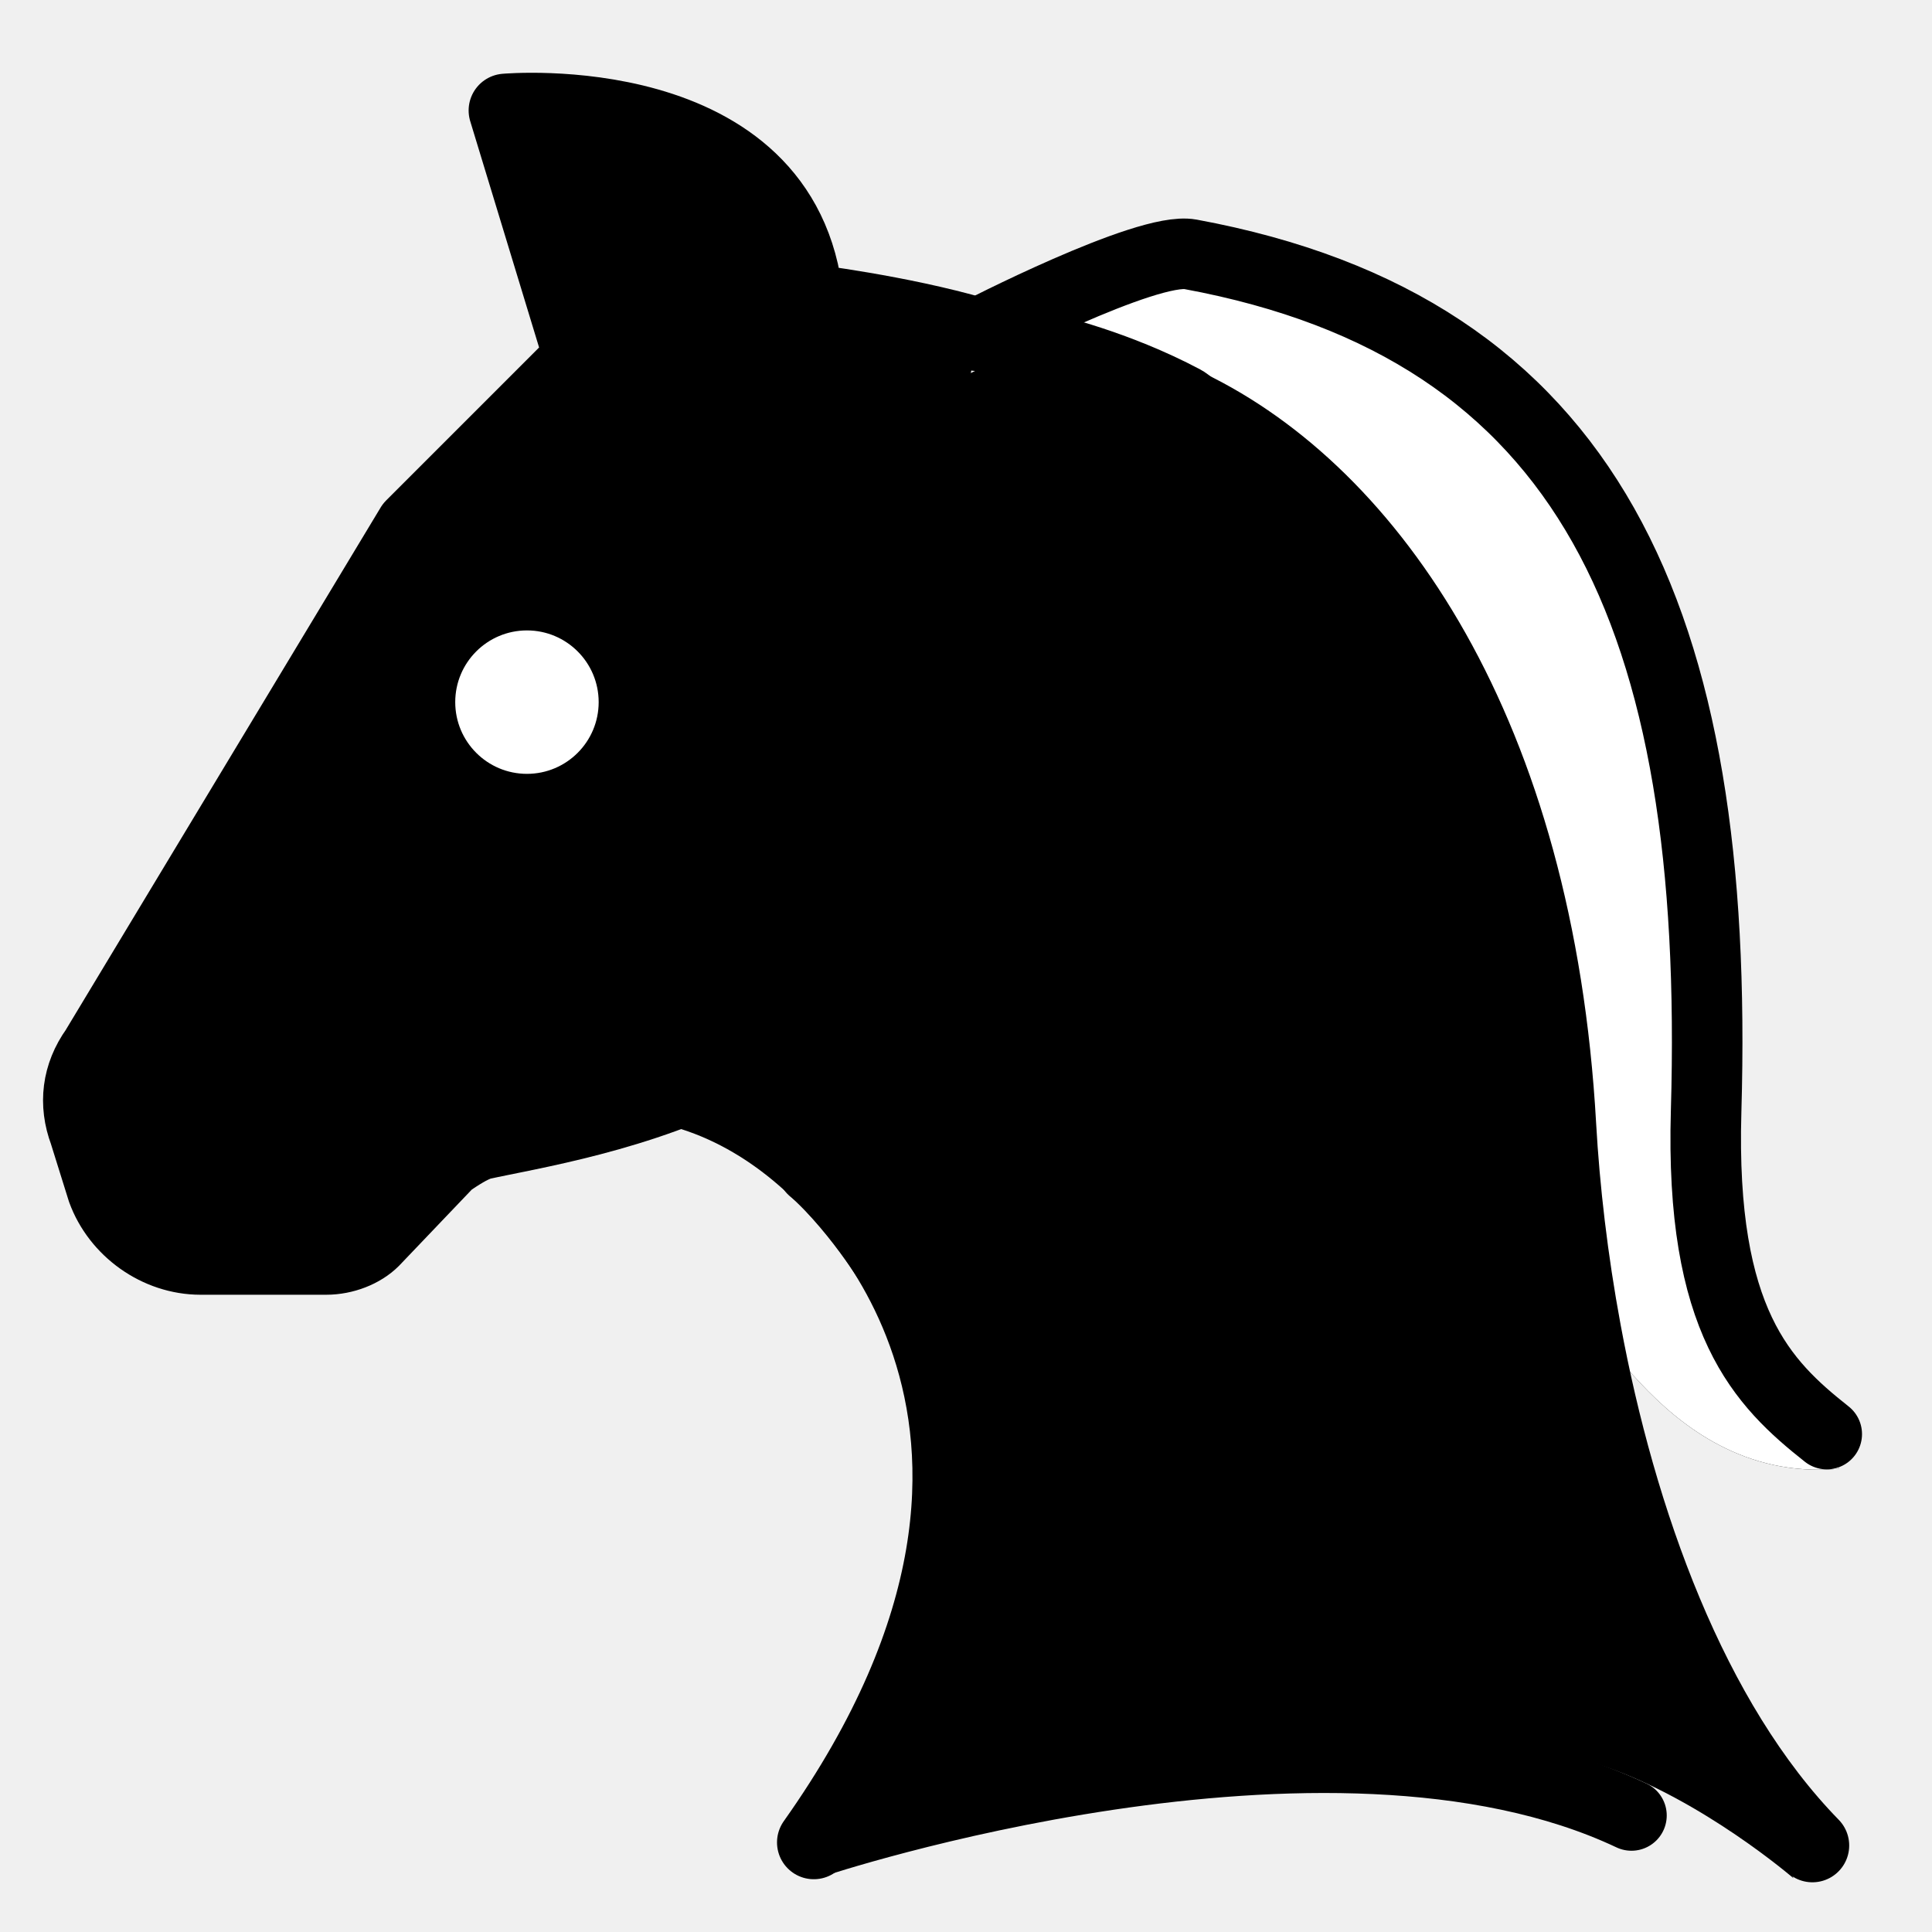
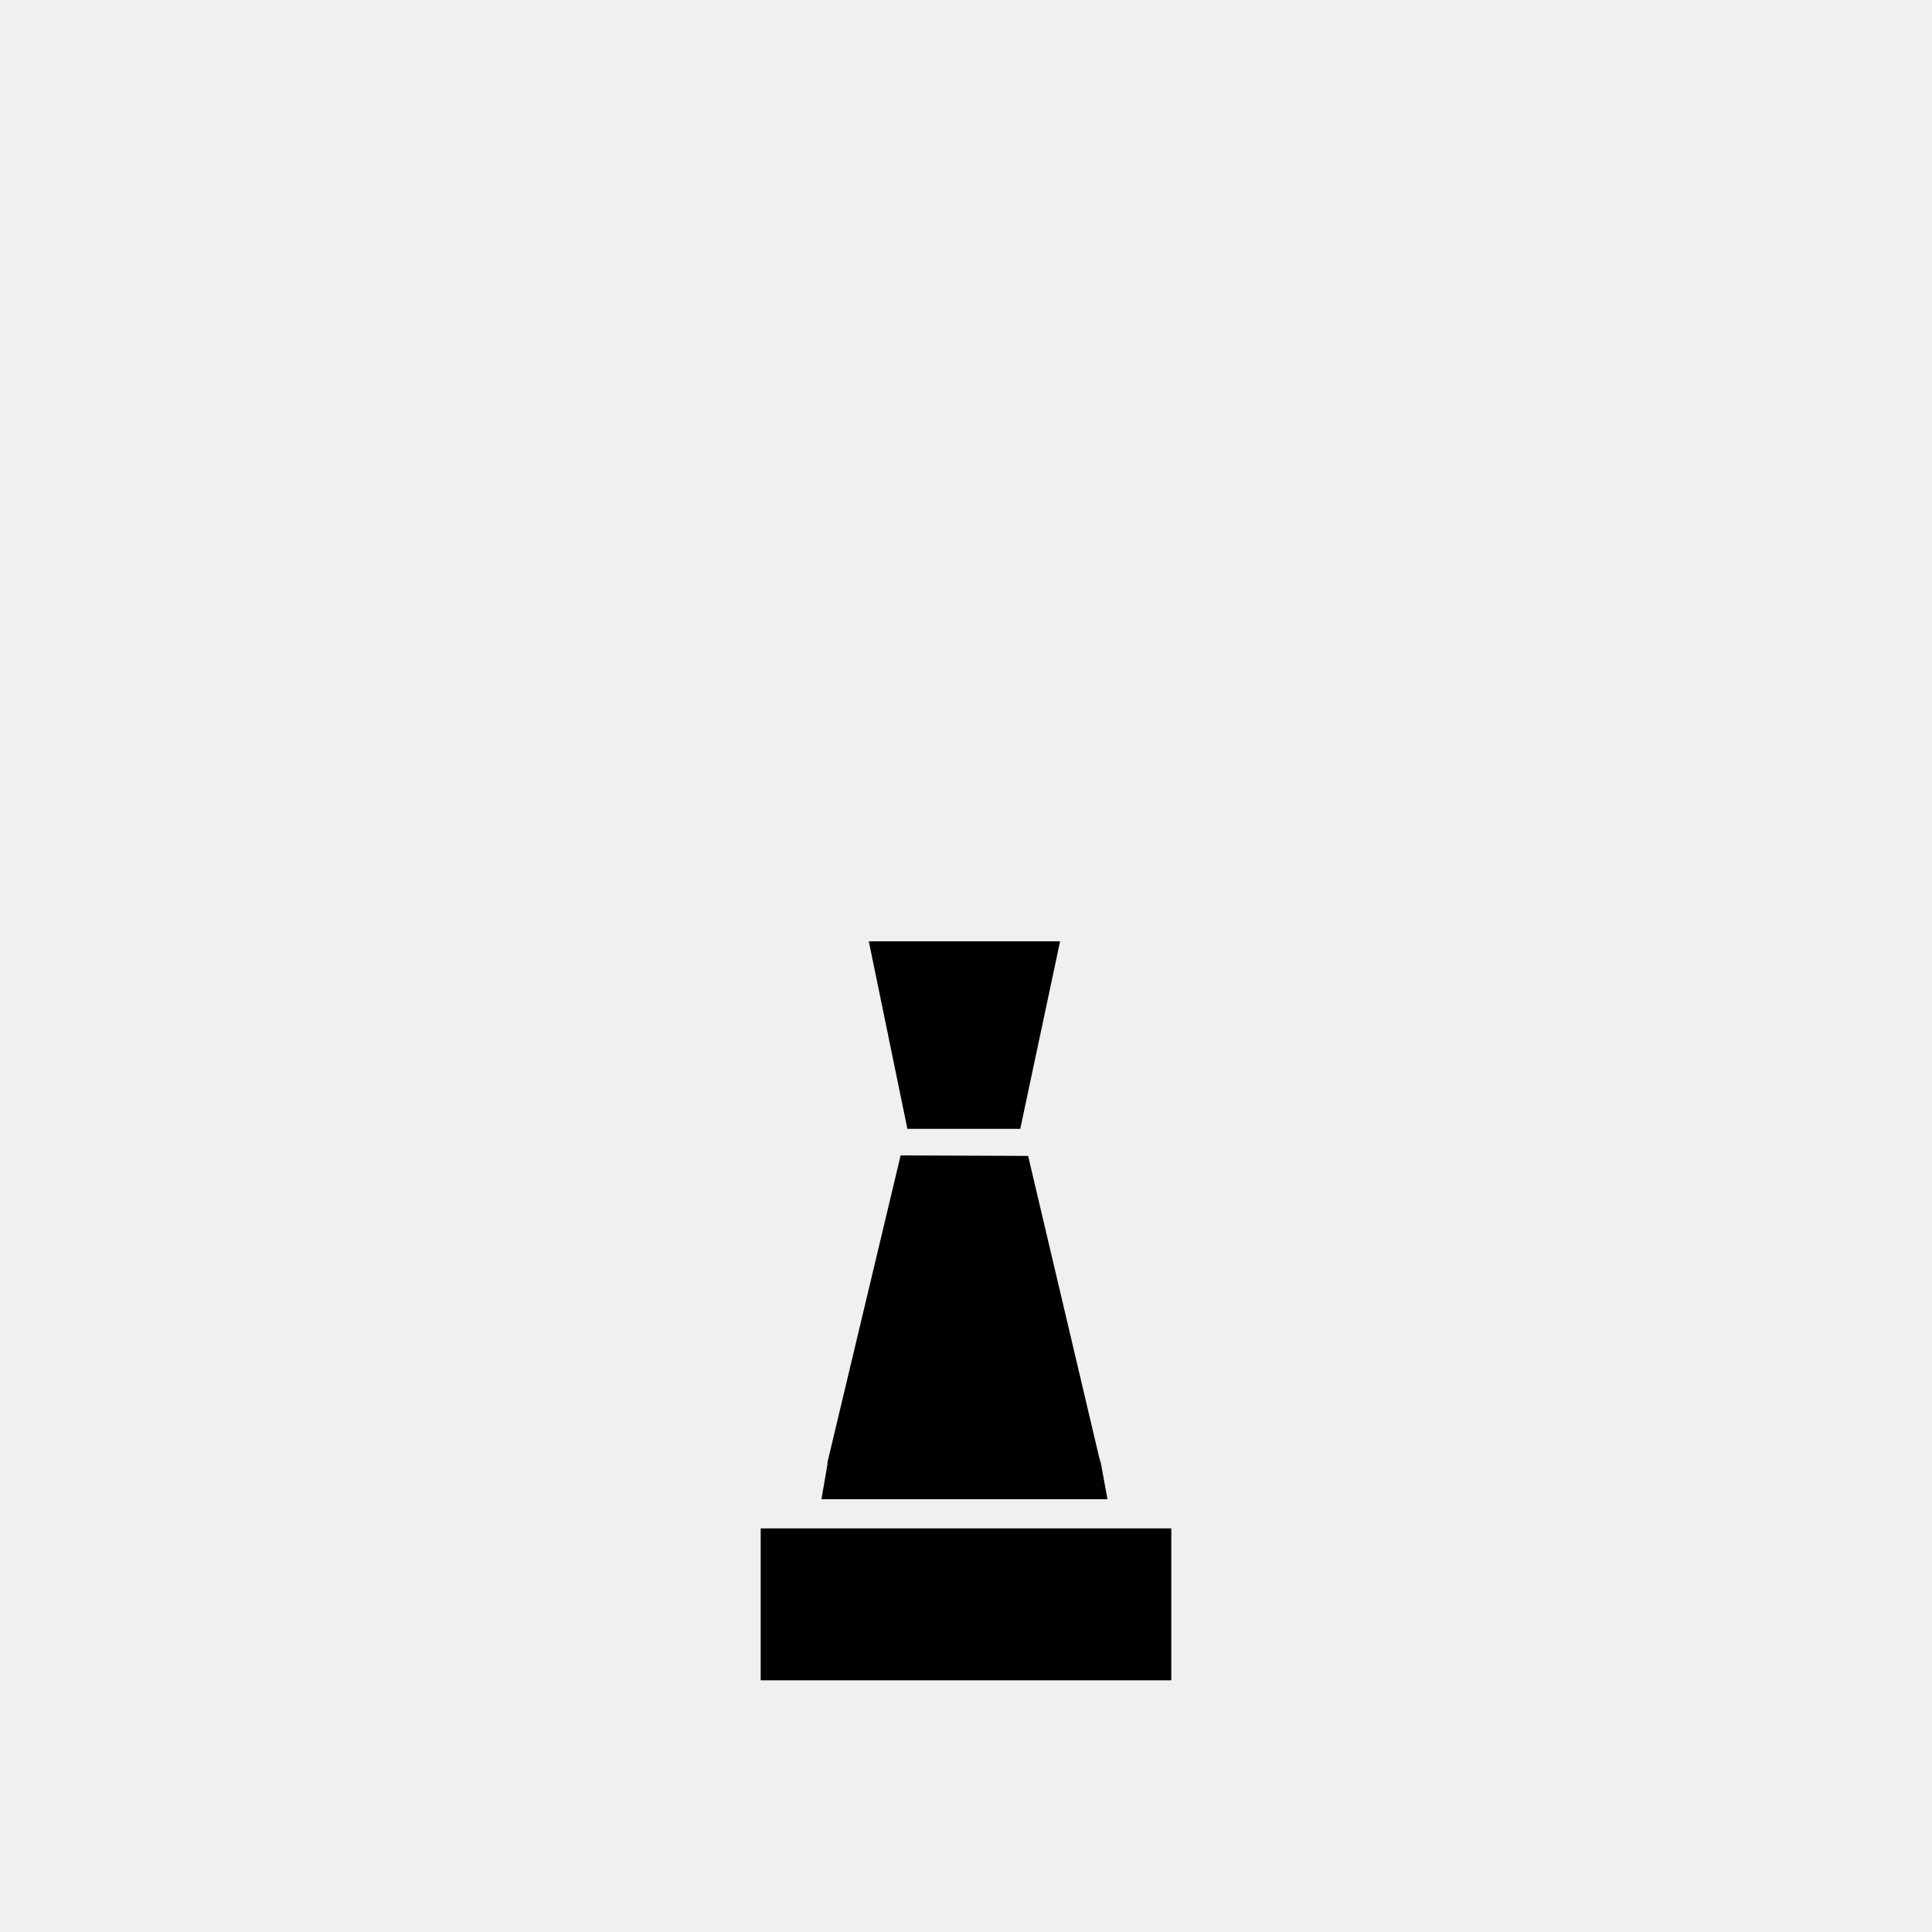
- <svg xmlns="http://www.w3.org/2000/svg" version="1.1" id="emoji" x="0px" y="0px" width="630px" height="630px" viewBox="1272.569 -481.199 630 630" enable-background="new 1272.569 -481.199 630 630" xml:space="preserve">
-   <path d="M1569.514-228.857l-13.611,22.86c0,0-204.895,112.482-105.003,91.253c66.414-14.114,98.753,47.768,105.503,56.268  c72.322,91.072-7.167,170.248-7.167,170.248s171.415-42.598,246.417-16.998c32.25,11.008,61.75,36.5,61.75,36.5  s-72.581-138.391-70.167-176.5c1.454-22.948,23.831,48.255,84.667,42.998c5.204-0.45-44-55.333-44-55.333s6.68-44.813-1.323-142.001  c-5.39-65.455-19.268-93.514-37.354-120.5c-34.963-52.166-129.137-74.833-129.137-74.833l-92.853,46.253L1569.514-228.857z" />
-   <path fill="#FFFFFF" d="M1787.235-45.226c1.454-22.948,23.831,48.255,84.667,42.998c5.204-0.45-44-55.333-44-55.333  s6.68-44.813-1.323-142.001c-5.39-65.455-19.268-93.514-37.354-120.5c-34.963-52.166-129.137-74.833-129.137-74.833l-43.039,16.398  c0,0,23.396,5.271,46.896,17.771c28.104,14.949,106.869,173.148,106.869,173.148" />
-   <g id="_xD83D__xDC34__2_">
-     <path fill="none" stroke="#000000" stroke-width="24" stroke-linecap="round" stroke-linejoin="round" stroke-miterlimit="10" d="   M1912.115,41.25" />
-     <path fill="none" stroke="#000000" stroke-width="24" stroke-linecap="round" stroke-linejoin="round" stroke-miterlimit="10" d="   M1841.959-148.176" />
-     <path fill="none" stroke="#000000" stroke-width="24" stroke-linecap="round" stroke-linejoin="round" stroke-miterlimit="10" d="   M1537.944-100.233c0,0,99.391,79.513,0,219.826" />
-     <path fill="none" stroke="#000000" stroke-width="24" stroke-linecap="round" stroke-linejoin="round" stroke-miterlimit="10" d="   M1660.088-348.642c59.148,28.579,113.779,106.293,120.981,234.442c1.161,20.674,3.792,43.599,8.157,67.138   c11.389,61.394,34.586,126.963,74.343,167.654" />
-     <path stroke="#000000" stroke-width="24" stroke-linecap="round" stroke-linejoin="round" stroke-miterlimit="10" d="   M1569.514-228.857c5.848,98.222-108.743,113.421-140.313,120.438c-3.509,1.17-7.017,3.509-10.523,5.848l-24.555,25.725   c-3.509,3.509-9.354,5.848-15.202,5.848h-40.926c-14.032,0-26.895-9.354-31.571-22.217l-5.847-18.709   c-3.51-9.354-2.34-18.708,3.508-26.895l102.896-170.718l54.957-54.955l-24.556-80.683c0,0,91.204-8.186,98.22,61.974   c0,0,30.171,3.625,55.467,10.977" />
-     <path fill="none" stroke="#000000" stroke-width="24" stroke-linecap="round" stroke-linejoin="round" stroke-miterlimit="10" d="   M1754.262-192.608" />
-     <path fill="none" stroke="#000000" stroke-width="24" stroke-linecap="round" stroke-linejoin="round" stroke-miterlimit="10" d="   M1520.405-426.467" />
-     <path fill="none" stroke="#000000" stroke-width="24" stroke-linecap="round" stroke-linejoin="round" stroke-miterlimit="10" d="   M1813.897,98.545" />
-     <path fill="none" stroke="#000000" stroke-width="24" stroke-linecap="round" stroke-linejoin="round" stroke-miterlimit="10" d="   M1742.57-320.063" />
-     <circle fill="#FFFFFF" cx="1444.401" cy="-252.242" r="23.386" />
+ <svg xmlns="http://www.w3.org/2000/svg" version="1.1" x="0px" y="0px" width="1552px" height="1552px" viewBox="-1064.556 -1403.199 1552 1552" enable-background="new -1064.556 -1403.199 1552 1552" xml:space="preserve">
+   <g id="Background" display="none">
+     <rect x="-1064.556" y="-1403.199" display="inline" fill="#9E9797" width="1552" height="1552" />
  </g>
-   <path fill="none" stroke="#000000" stroke-width="23" stroke-linecap="round" stroke-linejoin="round" stroke-miterlimit="10" d="  M1868.248-13.559c-20.917-16.561-41.333-36.667-39.333-105.333c4.687-160.903-38-255.334-168.159-279.373  c-14.26-2.633-69.687,26.039-69.687,26.039" />
-   <path fill="none" stroke="#000000" stroke-width="23" stroke-linecap="round" stroke-linejoin="round" stroke-miterlimit="10" d="  M1537.944,119.593c0,0,167.091-55.791,266.626-8.791" />
-   <path fill="#FFFFFF" d="M1795.652,94.774" />
-   <path fill="none" stroke="#FFFFFF" stroke-width="23" stroke-linecap="round" stroke-linejoin="round" stroke-miterlimit="10" d="  M1591.069-198.422" />
-   <path fill="none" stroke="#FFFFFF" stroke-width="23" stroke-linecap="round" stroke-linejoin="round" stroke-miterlimit="10" d="  M1674.248,17.441" />
+   <g id="emoji">
+     <polygon points="-254.529,-511.075 -325.021,-510.195 -346.556,-633.226 -231.556,-634.226  " />
+     <polygon points="-189.556,-210.035 -383.021,-210.035 -325.021,-466.226 -251.556,-464.226  " />
+     <polygon points="-138.556,-75.588 -433.515,-70.98 -433.515,-159.98 -138.556,-155.588  " />
+     <g>
+       <g transform="translate(0,-952.3622)">
+         <path d="M-341.076,477.322l-58.957,247.338h0.336l-5,28.859h229.785l-6-32.859l0.451,4l-58.193-246.936 M-317.738,503.393h54.973     l53.076,220.907h-161.117L-317.738,503.393z" />
+       </g>
+       <path d="M-453.476-175.428v122.04c161.279,0,168.559,0,329.84,0v-122.04H-453.476z M-424.677-146.628h272.24v64.439h-272.24    V-146.628z" />
+       <path d="M-244.975-496.371l32-150.64h-153.66l31,150.64 M-333.489-620.211h87.369l-20.769,96.04h-48L-333.489-620.211z" />
+     </g>
+   </g>
</svg>
